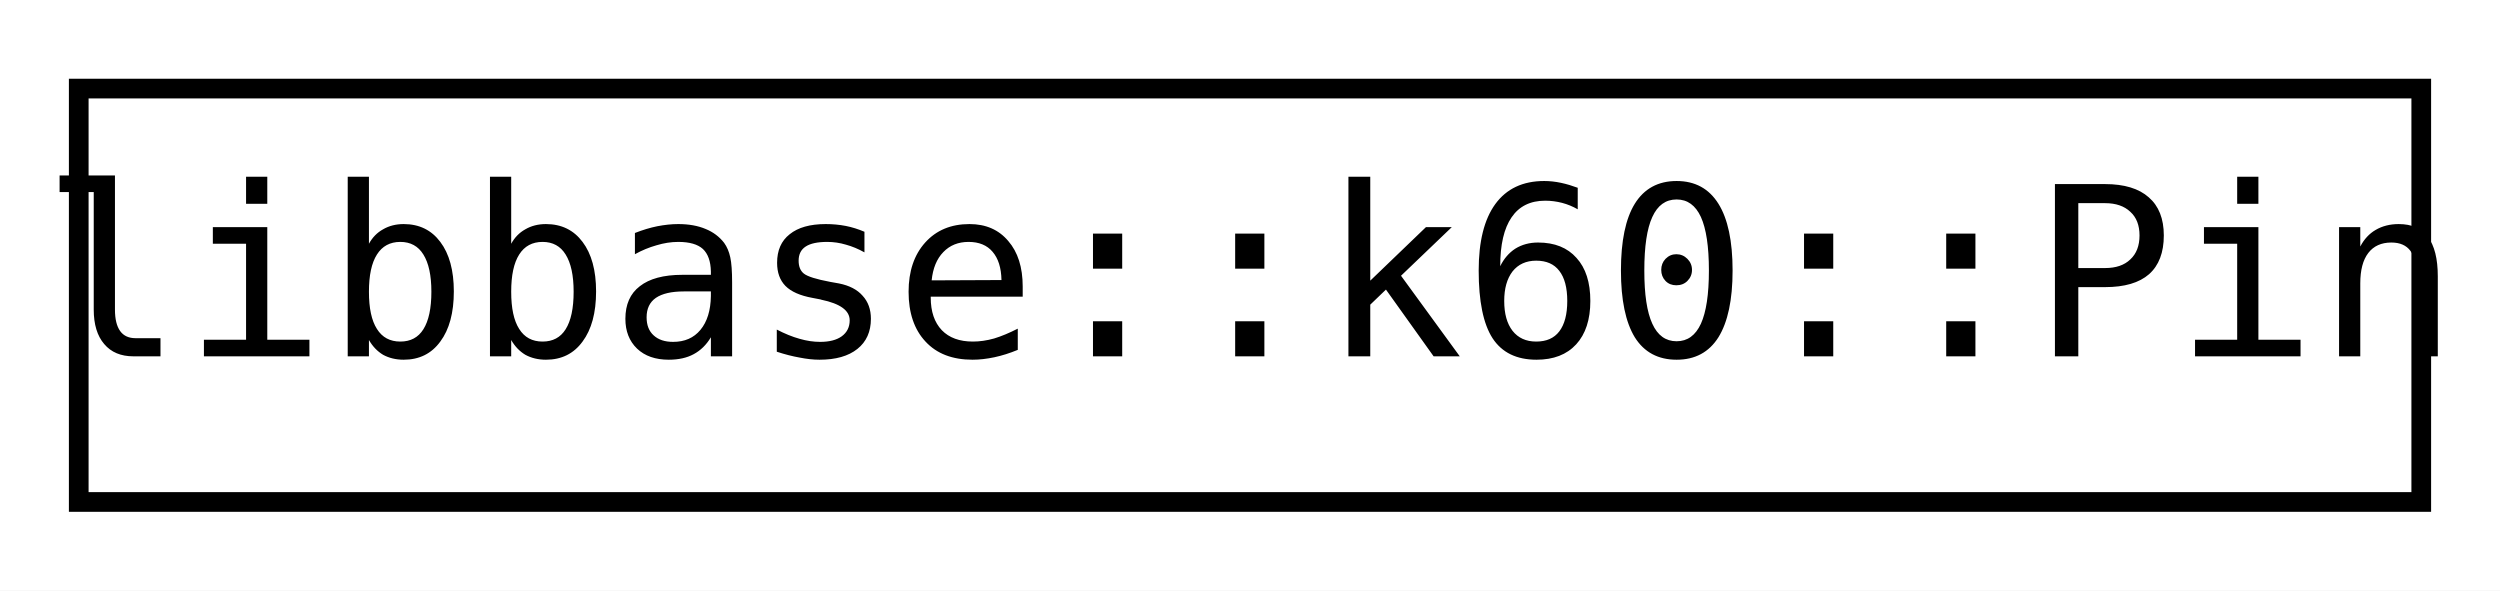
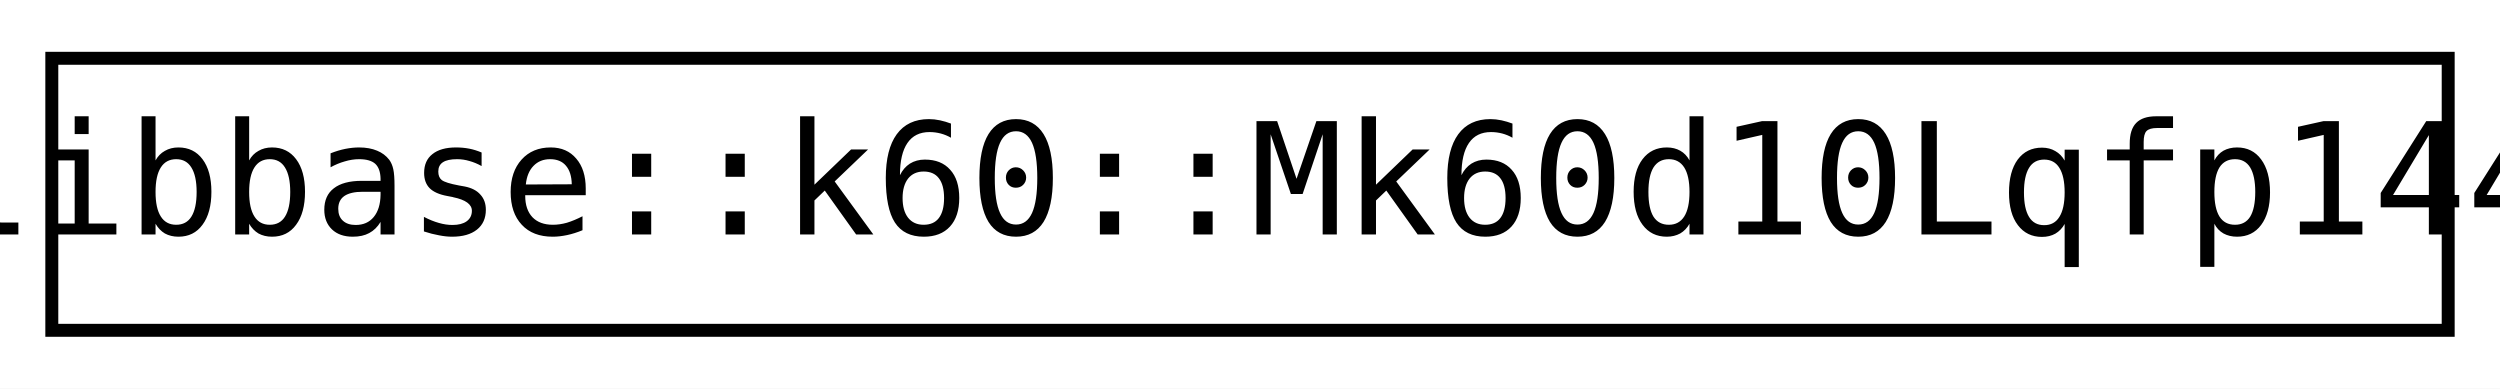
- <svg xmlns="http://www.w3.org/2000/svg" xmlns:xlink="http://www.w3.org/1999/xlink" width="127pt" height="30pt" viewBox="0.00 0.00 127.00 30.00">
+ <svg xmlns="http://www.w3.org/2000/svg" xmlns:xlink="http://www.w3.org/1999/xlink" width="193pt" height="30pt" viewBox="0.00 0.00 193.00 30.00">
  <g id="graph0" class="graph" transform="scale(1 1) rotate(0) translate(4 26)">
-     <polygon fill="white" stroke="none" points="-4,4 -4,-26 123,-26 123,4 -4,4" />
+     <polygon fill="white" stroke="none" points="-4,4 -4,-26 189,-26 189,4 -4,4" />
    <g id="node1" class="node">
      <g id="a_node1">
-         <a xlink:href="classlibbase_1_1k60_1_1_pin.xhtml" target="_top" xlink:title="libbase::k60::Pin">
-           <polygon fill="white" stroke="black" points="0,-0.5 0,-21.5 119,-21.5 119,-0.5 0,-0.5" />
-           <text text-anchor="middle" x="59.5" y="-7.9" font-family="Inconsolata" font-size="12.00">libbase::k60::Pin</text>
+         <a xlink:href="classlibbase_1_1k60_1_1_mk60d10_lqfp144.xhtml" target="_top" xlink:title="libbase::k60::Mk60d10Lqfp144">
+           <polygon fill="white" stroke="black" points="-1.42109e-14,-0.5 -1.42109e-14,-21.5 185,-21.5 185,-0.5 -1.42109e-14,-0.5" />
+           <text text-anchor="middle" x="92.5" y="-7.9" font-family="Inconsolata" font-size="12.00">libbase::k60::Mk60d10Lqfp144</text>
        </a>
      </g>
    </g>
  </g>
</svg>
